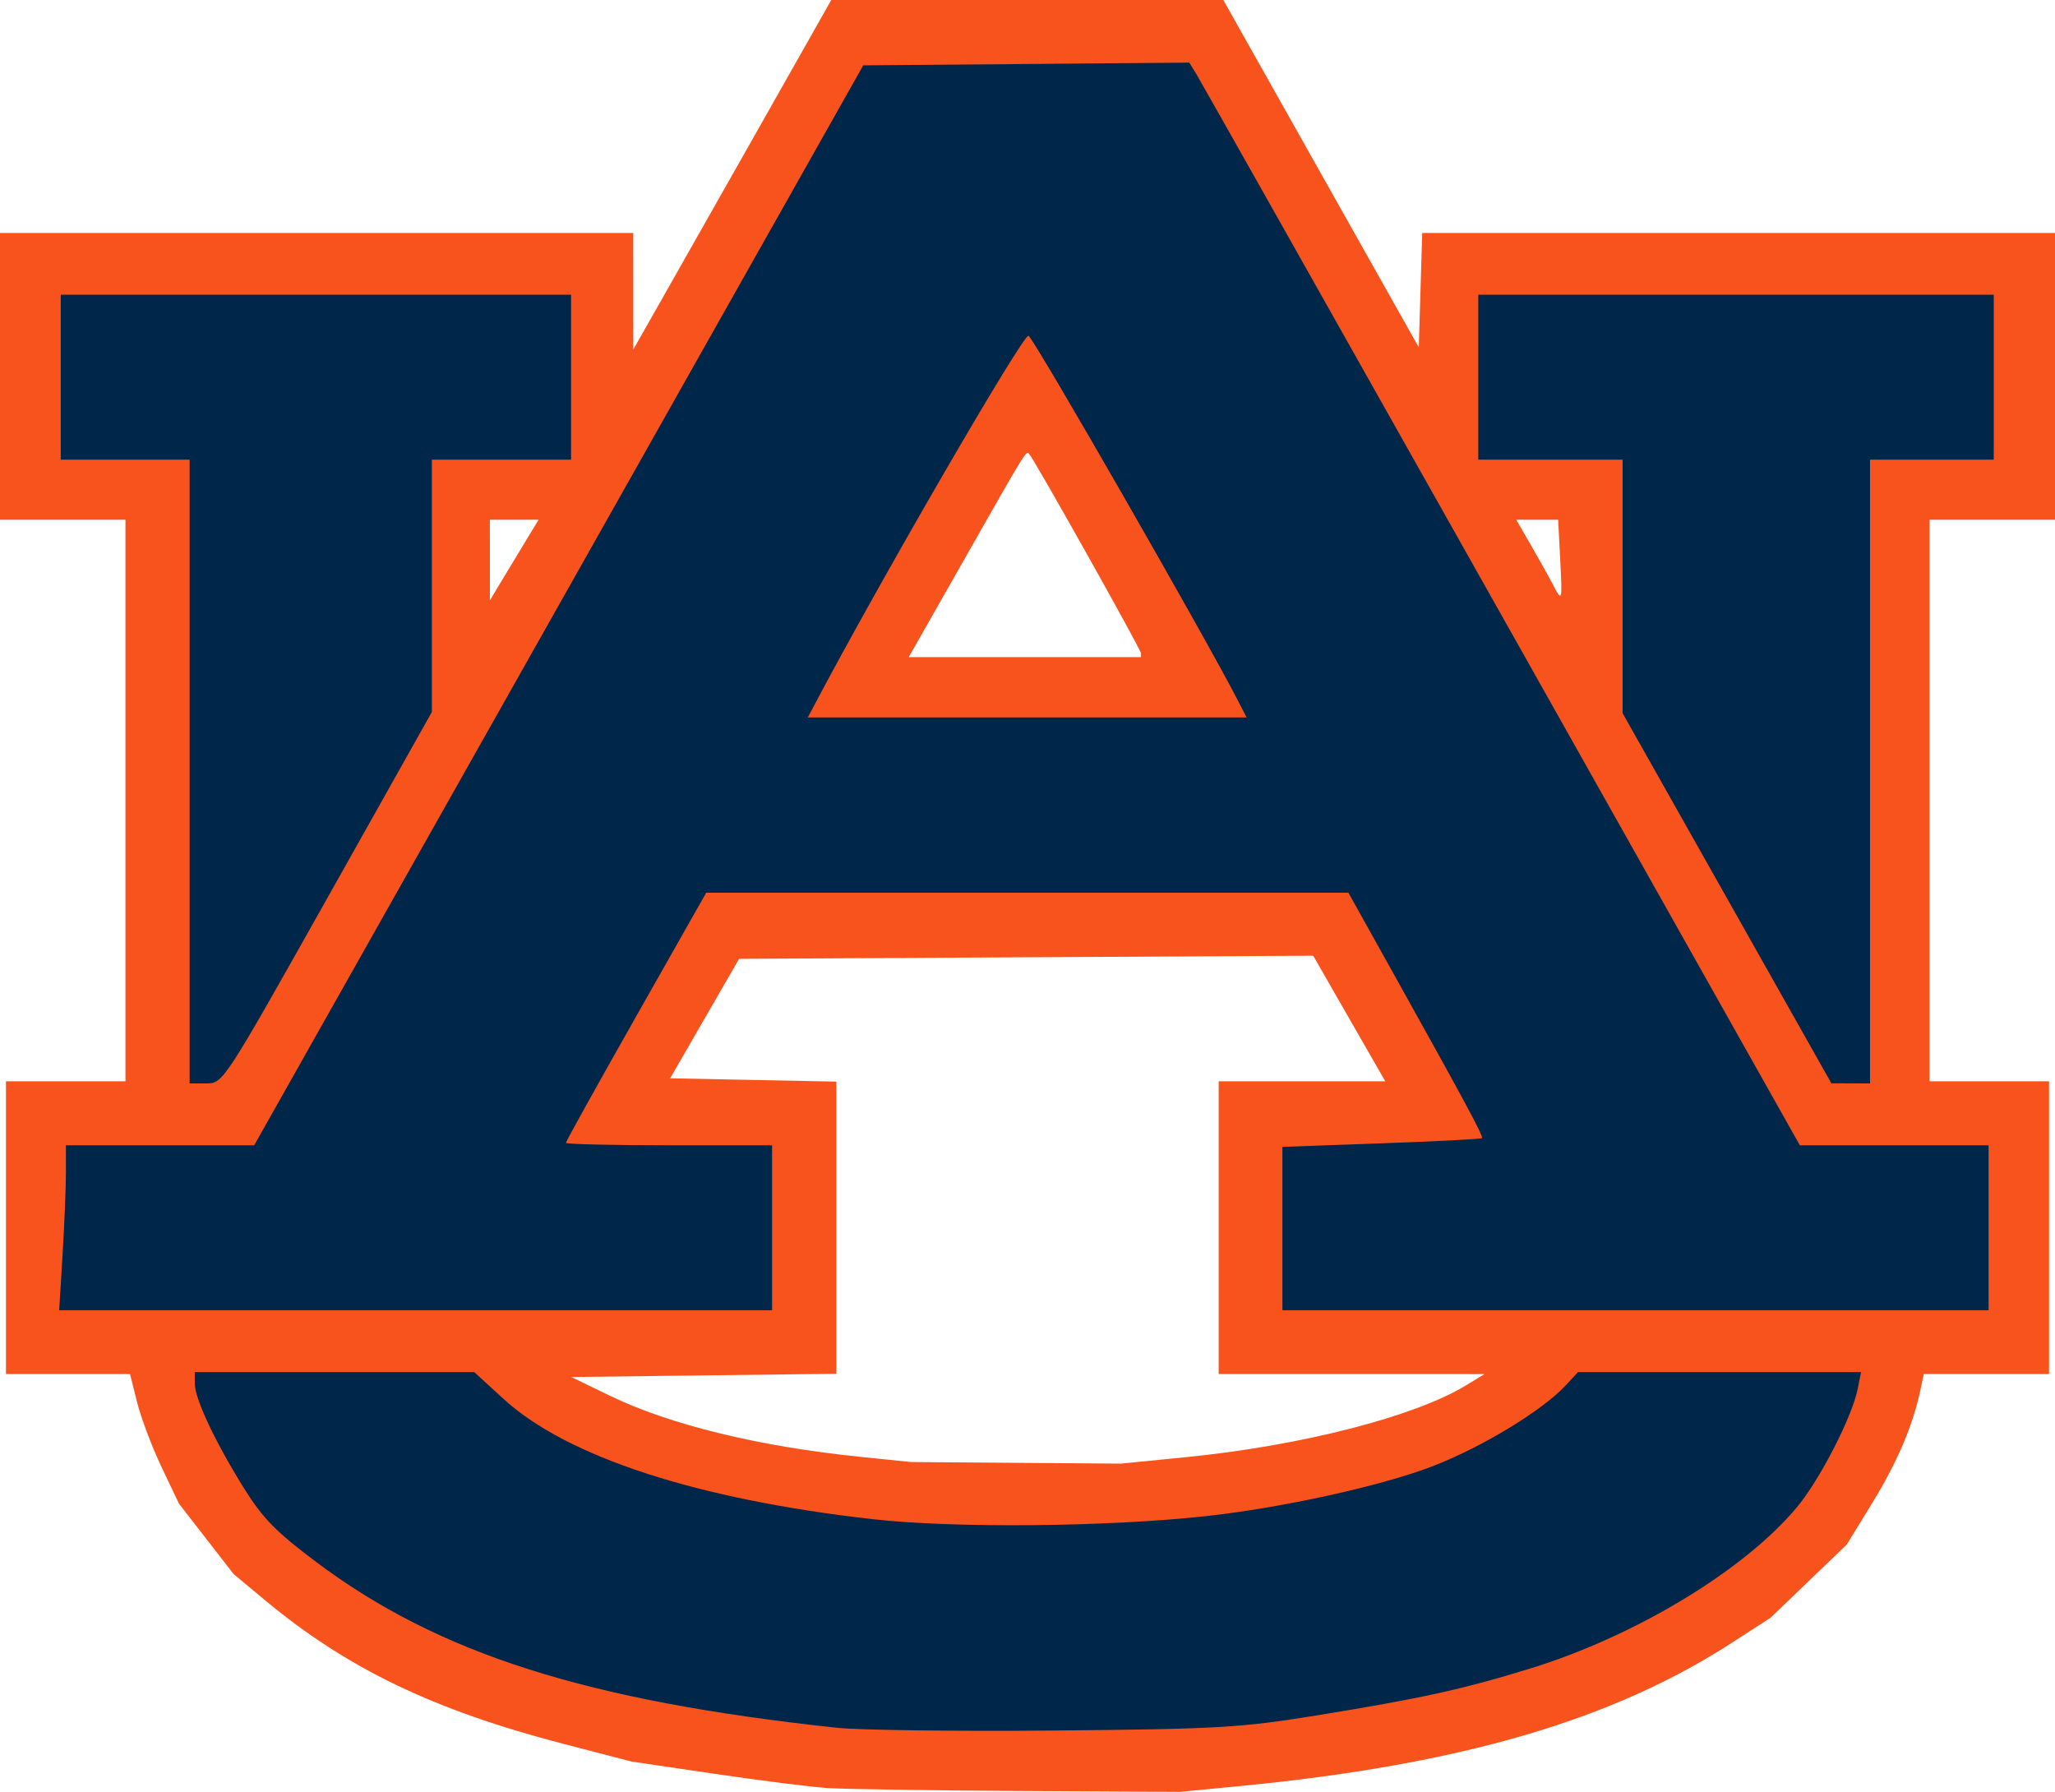
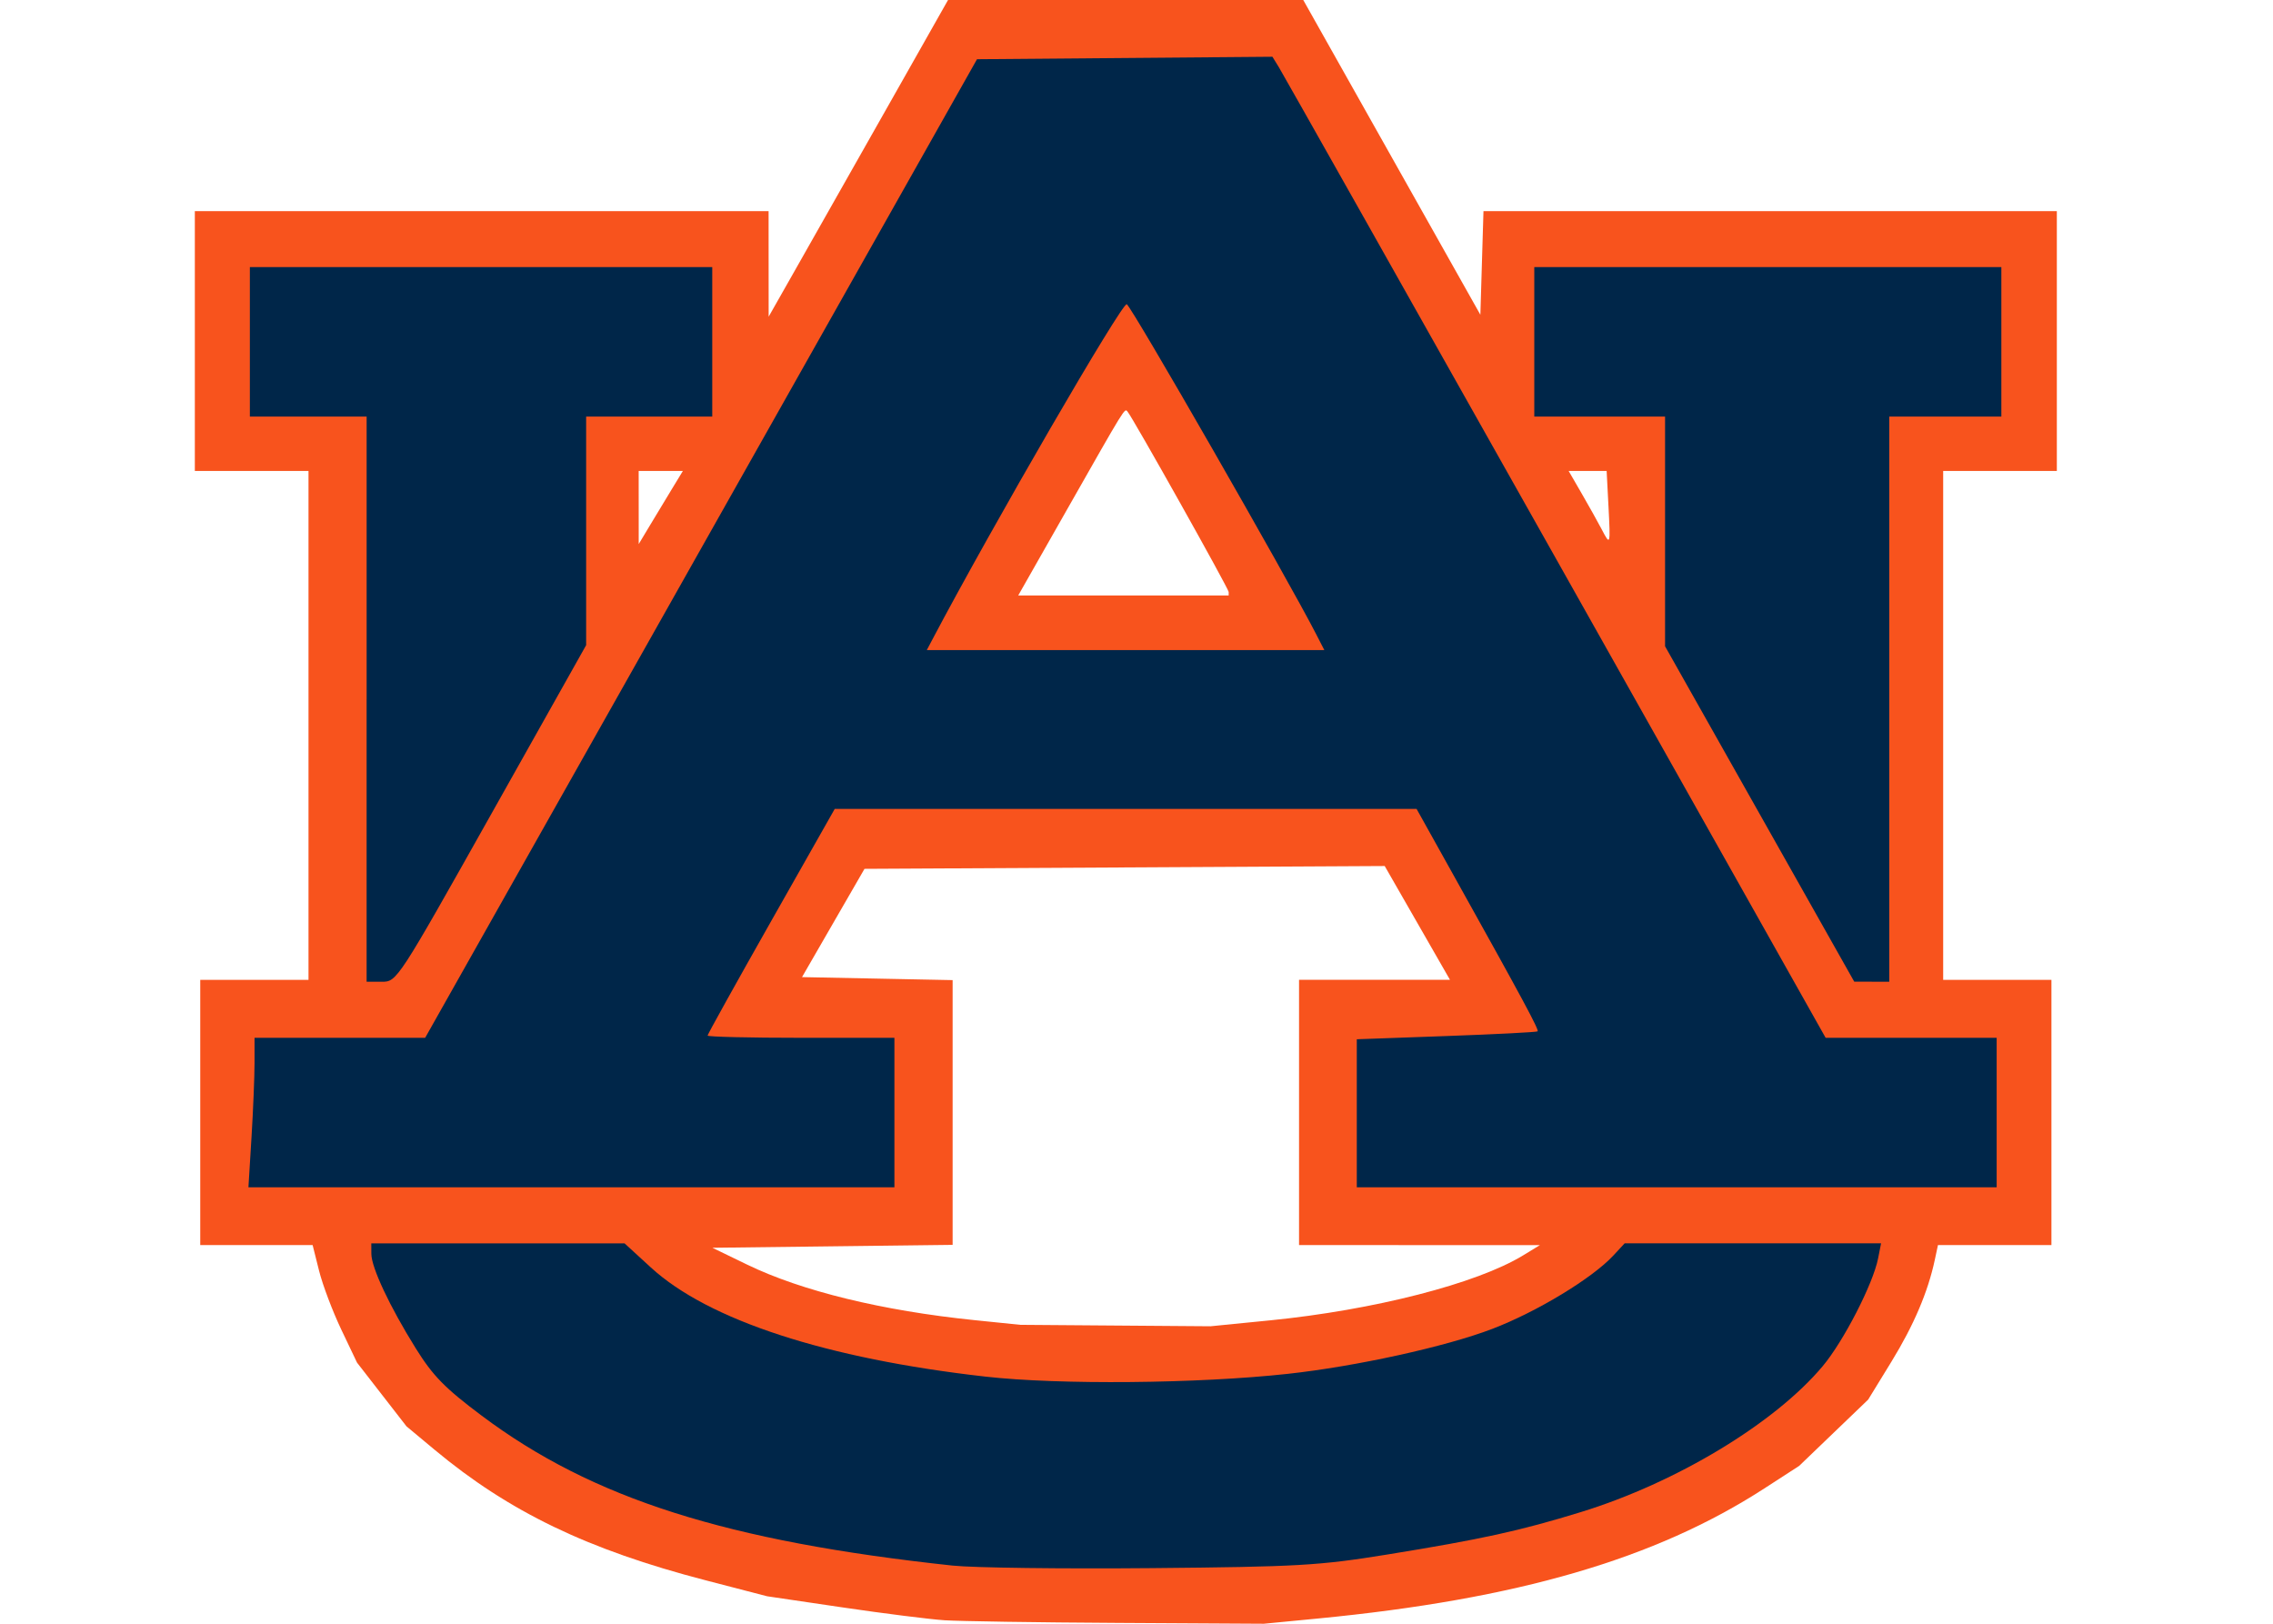
- <svg xmlns="http://www.w3.org/2000/svg" id="svg4679" width="250" height="217.986" version="1.0">
-   <defs id="defs4682">
-     </defs>
-   <path style="fill:#f7490f;fill-opacity:0.941" d="M 100.654,217.519 C 98.656,217.386 92.479,216.607 86.929,215.787 L 76.837,214.297 L 68.548,212.145 C 52.747,208.043 42.182,202.953 32.196,194.633 L 28.419,191.486 L 25.099,187.21 L 21.778,182.934 L 19.663,178.495 C 18.5,176.053 17.158,172.502 16.682,170.603 L 15.816,167.151 L 8.271,167.151 L 0.727,167.151 L 0.727,149.346 L 0.727,131.541 L 7.994,131.541 L 15.262,131.541 L 15.262,97.384 L 15.262,63.227 L 7.631,63.227 L 0,63.227 L 0,45.785 L 0,28.343 L 38.517,28.343 L 77.035,28.343 L 77.039,35.429 L 77.043,42.515 L 80.55,36.337 C 82.48,32.94 87.899,23.374 92.593,15.08 L 101.128,9.7005737e-15 L 124.975,9.7005737e-15 L 148.822,9.7005737e-15 L 160.712,21.129 L 172.602,42.257 L 172.81,35.3 L 173.018,28.343 L 211.509,28.343 L 250,28.343 L 250,45.785 L 250,63.227 L 242.369,63.227 L 234.738,63.227 L 234.738,97.384 L 234.738,131.541 L 242.006,131.541 L 249.273,131.541 L 249.273,149.346 L 249.273,167.151 L 241.656,167.151 L 234.039,167.151 L 233.612,169.15 C 232.689,173.461 230.794,177.909 227.796,182.794 L 224.664,187.9 L 220.032,192.348 L 215.4,196.796 L 210.716,199.828 C 196.085,209.299 177.573,214.692 150.799,217.283 L 143.532,217.986 L 123.91,217.874 C 113.118,217.812 102.653,217.652 100.654,217.519 z M 144.314,177.262 C 158.321,175.869 172.106,172.334 178.328,168.54 L 180.596,167.157 L 164.426,167.154 L 148.256,167.151 L 148.256,149.346 L 148.256,131.541 L 158.389,131.541 L 168.522,131.541 L 164.139,123.903 L 159.757,116.265 L 124.835,116.454 L 89.913,116.642 L 85.719,123.91 L 81.525,131.177 L 91.634,131.379 L 101.744,131.581 L 101.744,149.352 L 101.744,167.123 L 85.618,167.319 L 69.492,167.515 L 74.172,169.783 C 81.467,173.319 92.288,175.962 104.651,177.227 L 110.828,177.859 L 123.602,177.956 L 136.375,178.052 L 144.314,177.262 z M 138.808,79.476 C 138.808,79.028 125.875,55.969 125.214,55.239 C 124.819,54.802 125.027,54.464 117.055,68.496 L 110.551,79.942 L 124.68,79.942 L 138.808,79.942 L 138.808,79.476 z M 64.089,65.589 L 65.526,63.227 L 62.559,63.227 L 59.593,63.227 L 59.596,68.132 L 59.598,73.038 L 61.126,70.494 C 61.966,69.095 63.299,66.888 64.089,65.589 z M 189.8,67.952 L 189.556,63.227 L 187.006,63.227 L 184.455,63.227 L 186.241,66.315 C 187.223,68.014 188.411,70.14 188.879,71.039 C 190.06,73.305 190.074,73.26 189.8,67.952 z" id="path2526" />
-   <g id="g2540" style="fill:#002649;fill-opacity:1" transform="translate(-750,-7.4148558e-2)">
-     <path id="path2532" d="M 757.608,152.785 C 757.833,149.11 758.017,144.595 758.017,142.751 L 758.017,139.4 L 769.47,139.4 L 780.924,139.4 L 817.971,73.712 L 855.018,8.024 L 874.85,7.859 L 894.682,7.693 L 895.556,9.113 C 896.037,9.894 912.749,39.528 932.694,74.966 L 968.958,139.4 L 980.44,139.4 L 991.922,139.4 L 991.922,149.433 L 991.922,159.467 L 948.966,159.467 L 906.01,159.467 L 906.01,149.531 L 906.01,139.595 L 918.051,139.163 C 924.673,138.925 930.18,138.642 930.289,138.533 C 930.495,138.326 928.327,134.295 919.372,118.236 L 914.04,108.672 L 874.977,108.672 L 835.915,108.672 L 827.38,123.737 C 822.686,132.023 818.845,138.936 818.845,139.101 C 818.845,139.265 824.489,139.4 831.386,139.4 L 843.928,139.4 L 843.928,149.433 L 843.928,159.467 L 800.564,159.467 L 757.199,159.467 L 757.608,152.785 z M 900.606,85.313 C 896.627,77.566 875.846,41.356 875.127,40.919 C 874.54,40.562 857.093,70.649 849.019,85.94 L 848.274,87.351 L 874.963,87.351 L 901.653,87.351 L 900.606,85.313 z" style="opacity:1;fill:#002649;fill-opacity:1;fill-rule:evenodd;stroke:none;stroke-width:0;stroke-linejoin:round;stroke-miterlimit:4;stroke-dasharray:none;stroke-opacity:1" />
-     <path id="path2534" d="M 773.067,93.936 L 773.067,55.997 L 765.228,55.997 L 757.39,55.997 L 757.39,45.963 L 757.39,35.93 L 788.431,35.93 L 819.472,35.93 L 819.472,45.963 L 819.472,55.997 L 811.006,55.997 L 802.54,55.997 L 802.54,71.342 L 802.54,86.686 L 789.845,109.281 C 777.214,131.759 777.138,131.875 775.108,131.875 L 773.067,131.875 L 773.067,93.936 z" style="opacity:1;fill:#002649;fill-opacity:1;fill-rule:evenodd;stroke:none;stroke-width:0;stroke-linejoin:round;stroke-miterlimit:4;stroke-dasharray:none;stroke-opacity:1" />
-     <path id="path2536" d="M 851.767,210.256 C 821.393,206.993 803.391,201.267 788.537,190.144 C 783.578,186.432 781.975,184.796 779.673,181.103 C 776.168,175.48 773.708,170.249 773.7,168.403 L 773.694,166.992 L 790.694,166.992 L 807.695,166.992 L 811.232,170.234 C 818.946,177.305 834.781,182.469 856.157,184.884 C 866.035,186 884.663,185.831 896.715,184.515 C 905.921,183.51 917.946,180.869 924.196,178.478 C 930.185,176.187 937.626,171.68 940.453,168.632 L 941.973,166.992 L 959.187,166.992 L 976.401,166.992 L 975.998,169.03 C 975.325,172.441 971.373,180.127 968.574,183.469 C 962.157,191.134 948.923,199.123 936.111,203.067 C 927.898,205.595 922.797,206.713 910.086,208.772 C 900.944,210.253 898.131,210.415 878.418,210.596 C 866.519,210.706 854.526,210.553 851.767,210.256 L 851.767,210.256 z" style="opacity:1;fill:#002649;fill-opacity:1;fill-rule:evenodd;stroke:none;stroke-width:0;stroke-linejoin:round;stroke-miterlimit:4;stroke-dasharray:none;stroke-opacity:1" />
-     <path id="path2538" d="M 960.097,109.348 L 947.398,86.837 L 947.398,71.417 L 947.398,55.997 L 938.619,55.997 L 929.84,55.997 L 929.84,45.963 L 929.84,35.93 L 961.194,35.93 L 992.549,35.93 L 992.549,45.963 L 992.549,55.997 L 985.024,55.997 L 977.499,55.997 L 977.499,93.936 L 977.499,131.875 L 975.147,131.867 L 972.795,131.859 L 960.097,109.348 z" style="opacity:1;fill:#002649;fill-opacity:1;fill-rule:evenodd;stroke:none;stroke-width:0;stroke-linejoin:round;stroke-miterlimit:4;stroke-dasharray:none;stroke-opacity:1" />
+ <svg xmlns="http://www.w3.org/2000/svg" version="1.0" width="280" height="200" id="svg4679">
+   <defs id="defs4682" />
+   <path d="m 116.349,199.572 c -1.834,-0.122 -7.5,-0.837 -12.593,-1.589 l -9.259,-1.367 -7.605,-1.975 c -14.497,-3.764 -24.19,-8.434 -33.352,-16.067 l -3.466,-2.888 -3.046,-3.923 -3.046,-3.923 -1.941,-4.073 c -1.067,-2.24 -2.298,-5.498 -2.735,-7.24 l -0.795,-3.167 -6.922,0 -6.922,0 0,-16.336 0,-16.336 6.668,0 6.668,0 0,-31.339 0,-31.339 -7.001,0 -7.001,0 0,-16.003 0,-16.003 35.339,0 35.339,0 0.004,6.501 0.004,6.501 3.218,-5.668 c 1.77,-3.117 6.742,-11.894 11.049,-19.503 L 116.784,0 l 21.879,0 21.879,0 10.909,19.385 10.909,19.385 0.191,-6.383 0.191,-6.383 35.315,0 35.315,0 0,16.003 0,16.003 -7.001,0 -7.001,0 0,31.339 0,31.339 6.668,0 6.668,0 0,16.336 0,16.336 -6.989,0 -6.989,0 -0.392,1.834 c -0.846,3.955 -2.586,8.036 -5.335,12.519 l -2.874,4.684 -4.25,4.081 -4.25,4.081 -4.298,2.782 c -13.424,8.689 -30.409,13.637 -54.973,16.014 L 155.689,200 137.686,199.897 c -9.902,-0.057 -19.503,-0.203 -21.337,-0.325 z m 40.058,-36.935 c 12.852,-1.279 25.499,-4.522 31.207,-8.003 l 2.081,-1.269 -14.836,-0.003 -14.836,-0.003 0,-16.336 0,-16.336 9.297,0 9.297,0 -4.021,-7.008 -4.021,-7.008 -32.041,0.173 -32.041,0.173 -3.848,6.668 -3.848,6.668 9.276,0.185 9.276,0.185 0,16.305 0,16.305 -14.796,0.179 -14.796,0.179 4.294,2.081 c 6.693,3.244 16.622,5.669 27.964,6.83 l 5.668,0.58 11.72,0.089 11.72,0.089 7.284,-0.725 z m -5.052,-89.718 c 0,-0.411 -11.866,-21.568 -12.472,-22.238 -0.363,-0.401 -0.172,-0.71 -7.487,12.163 l -5.967,10.502 12.963,0 12.963,0 0,-0.427 z m -68.554,-12.741 1.318,-2.167 -2.722,0 -2.722,0 0.003,4.501 0.003,4.501 1.401,-2.334 c 0.771,-1.284 1.994,-3.309 2.719,-4.501 z m 115.338,2.168 -0.224,-4.335 -2.34,0 -2.34,0 1.639,2.834 c 0.901,1.559 1.991,3.509 2.421,4.334 1.083,2.079 1.096,2.037 0.845,-2.832 z" id="path2526" style="fill:#f7490f;fill-opacity:0.941" />
+   <g transform="matrix(0.9174911,0,0,0.9174911,-664.1183,-0.0680306)" id="g2540" style="fill:#002649;fill-opacity:1">
+     <path d="m 757.608,152.785 c 0.225,-3.675 0.409,-8.19 0.409,-10.033 l 0,-3.351 11.453,0 11.453,0 37.047,-65.688 37.047,-65.688 19.832,-0.166 19.832,-0.166 0.874,1.42 c 0.481,0.781 17.193,30.415 37.138,65.853 l 36.264,64.434 11.482,0 11.482,0 0,10.033 0,10.033 -42.956,0 -42.956,0 0,-9.936 0,-9.936 12.04,-0.432 c 6.622,-0.238 12.129,-0.521 12.238,-0.63 0.206,-0.206 -1.962,-4.238 -10.917,-20.297 l -5.332,-9.563 -39.062,0 -39.062,0 -8.535,15.065 c -4.694,8.286 -8.535,15.199 -8.535,15.364 0,0.165 5.644,0.299 12.542,0.299 l 12.542,0 0,10.033 0,10.033 -43.365,0 -43.365,0 0.409,-6.682 z M 900.606,85.313 C 896.627,77.566 875.846,41.356 875.127,40.919 874.54,40.562 857.093,70.649 849.019,85.94 l -0.745,1.411 26.689,0 26.689,0 -1.047,-2.038 z" id="path2532" style="fill:#002649;fill-opacity:1;fill-rule:evenodd;stroke:none" />
+     <path d="m 773.067,93.936 0,-37.939 -7.839,0 -7.839,0 0,-10.033 0,-10.033 31.041,0 31.041,0 0,10.033 0,10.033 -8.466,0 -8.466,0 0,15.345 0,15.345 -12.696,22.594 c -12.631,22.479 -12.706,22.594 -14.737,22.594 l -2.041,0 0,-37.939 z" id="path2534" style="fill:#002649;fill-opacity:1;fill-rule:evenodd;stroke:none" />
+     <path d="m 851.767,210.256 c -30.374,-3.264 -48.376,-8.989 -63.23,-20.112 -4.958,-3.713 -6.562,-5.349 -8.864,-9.041 -3.505,-5.623 -5.965,-10.854 -5.973,-12.7 l -0.006,-1.411 17,0 17,0 3.537,3.242 c 7.714,7.071 23.549,12.235 44.925,14.65 9.879,1.116 28.507,0.947 40.558,-0.369 9.206,-1.005 21.232,-3.647 27.481,-6.037 5.989,-2.291 13.43,-6.798 16.257,-9.847 l 1.52,-1.64 17.214,0 17.214,0 -0.403,2.038 c -0.674,3.411 -4.626,11.097 -7.424,14.439 -6.417,7.665 -19.651,15.653 -32.464,19.597 -8.212,2.528 -13.314,3.646 -26.024,5.705 -9.142,1.481 -11.955,1.643 -31.668,1.824 -11.899,0.109 -23.892,-0.044 -26.651,-0.34 l 0,-1e-5 z" id="path2536" style="fill:#002649;fill-opacity:1;fill-rule:evenodd;stroke:none" />
+     <path d="m 960.097,109.348 -12.699,-22.511 0,-15.42 0,-15.42 -8.779,0 -8.779,0 0,-10.033 0,-10.033 31.355,0 31.355,0 0,10.033 0,10.033 -7.525,0 -7.525,0 0,37.939 0,37.939 -2.352,-0.008 -2.352,-0.008 -12.699,-22.511 z" id="path2538" style="fill:#002649;fill-opacity:1;fill-rule:evenodd;stroke:none" />
  </g>
</svg>
